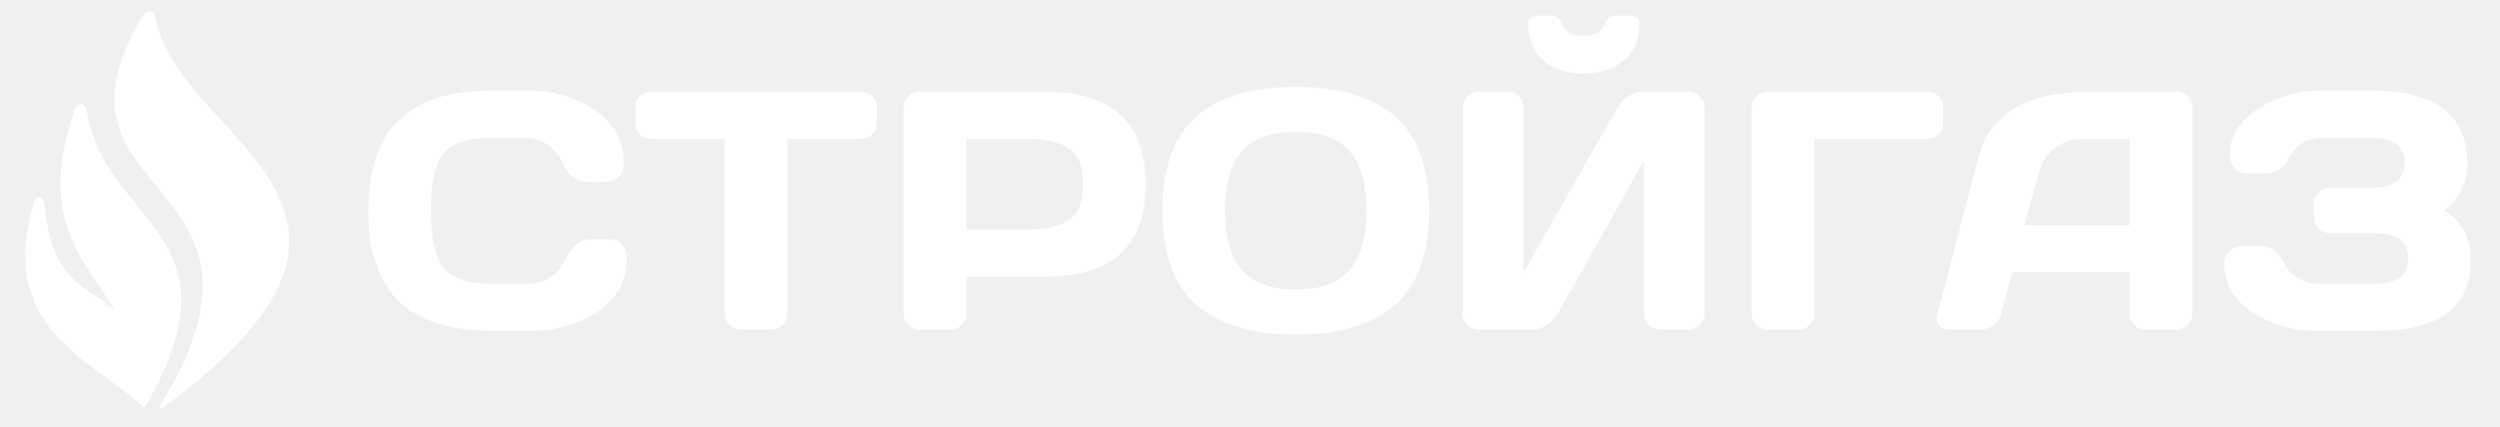
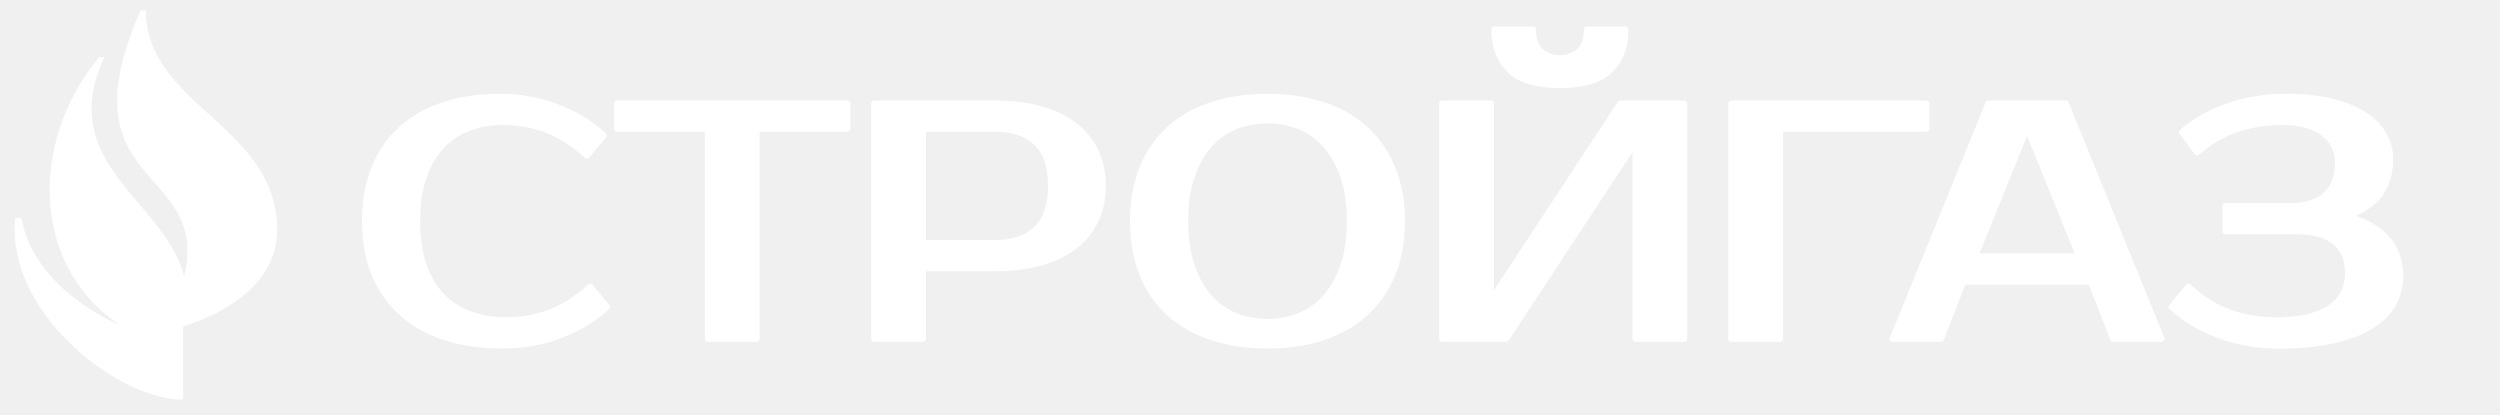
- <svg xmlns="http://www.w3.org/2000/svg" viewBox="12 0 516.218 88">
-   <path d="M45.25 83.4C74.5 35.7 17.75 41.8 41.65 3C42.25 1.9 43.85 2.2 44.05 3.45C48.6 29.2 102.8 42.15 45.9 84Q44.55 85 45.25 83.4Z" fill="#FFFFFF" />
-   <path d="M41.1 83.6C29.9 73.7 11.4 67.4 19 41.65C19.35 40.35 21.05 40.55 21.2 41.95C23.35 68.6 41.7 53.75 42 83.1Q42 84.35 41.1 83.6Z" fill="#FFFFFF" />
-   <path d="M41.3 83.6C41.55 56.9 15.8 55.75 27.55 22.4C27.95 21.05 29.7 21.3 29.9 22.65C33.2 46.15 62.75 47.9 42.2 83.6Q41.6 84.6 41.3 83.6Z" fill="#FFFFFF" />
-   <g fill="#FFFFFF" stroke="#FFFFFF" stroke-width="1.26" stroke-linejoin="round" paint-order="stroke fill">
-     <path transform="translate(86 68) scale(0.03417969 -0.03417969)" d="M803 1442H1026Q1253 1442 1427.5 1324.0Q1602 1206 1602 1001Q1602 942 1567.0 916.5Q1532 891 1499 891H1380Q1288 891 1237 1001Q1163 1159 991 1159H813Q594 1159 516.0 1065.0Q438 971 438.0 717.0Q438 463 516.0 368.5Q594 274 813 274H1012Q1184 274 1257 432Q1308 543 1401 543H1520Q1567 543 1594.5 508.0Q1622 473 1622 432Q1622 227 1448.0 109.5Q1274 -8 1047 -8H803Q432 -8 246.5 169.0Q61 346 61.0 716.5Q61 1087 246.5 1264.5Q432 1442 803 1442Z" />
-     <path transform="translate(142.499 68) scale(0.03417969 -0.03417969)" d="M20 1245V1339Q20 1380 47.0 1407.0Q74 1434 115 1434H1384Q1425 1434 1452.0 1407.0Q1479 1380 1479 1339V1245Q1479 1204 1452.0 1177.5Q1425 1151 1384 1151H938V92Q938 53 910.5 26.5Q883 0 844 0H655Q616 0 588.5 26.5Q561 53 561 92V1151H115Q74 1151 47.0 1177.5Q20 1204 20 1245Z" />
-     <path transform="translate(193.7344 68) scale(0.03417969 -0.03417969)" d="M143 94V1339Q143 1378 170.0 1406.0Q197 1434 236 1434H999Q1604 1434 1604.0 876.5Q1604 319 999 319H520V94Q520 55 492.5 27.5Q465 0 426 0H238Q199 0 171.0 27.5Q143 55 143 94ZM520 602H885Q1053 602 1140.0 658.5Q1227 715 1227.0 876.5Q1227 1038 1140.0 1094.5Q1053 1151 885 1151H520Z" />
-     <path transform="translate(249.96 68) scale(0.03417969 -0.03417969)" d="M1466.5 148.5Q1262 -31 866.5 -31.0Q471 -31 266.0 148.5Q61 328 61.0 717.0Q61 1106 266.0 1285.0Q471 1464 866.5 1464.0Q1262 1464 1466.5 1285.0Q1671 1106 1671.0 717.0Q1671 328 1466.5 148.5ZM1193.0 1074.0Q1092 1194 866.5 1194.0Q641 1194 539.5 1074.0Q438 954 438.0 716.5Q438 479 539.5 359.5Q641 240 866.5 240.0Q1092 240 1193.0 359.5Q1294 479 1294.0 716.5Q1294 954 1193.0 1074.0Z" />
-     <path transform="translate(309.1934 68) scale(0.03417969 -0.03417969)" d="M143 94V1339Q143 1380 170.0 1407.0Q197 1434 238 1434H414Q453 1434 480.5 1407.0Q508 1380 508 1341V340L1077 1339Q1100 1378 1140.0 1406.0Q1180 1434 1214 1434H1509Q1548 1434 1575.0 1406.0Q1602 1378 1602 1339V94Q1602 55 1574.0 27.5Q1546 0 1507 0H1331Q1292 0 1264.5 27.5Q1237 55 1237 94V1022L715 94Q692 55 650.0 27.5Q608 0 569 0H238Q199 0 171.0 27.5Q143 55 143 94ZM537 1843Q537 1894 592 1894H674Q723 1894 743 1843Q772 1772 872.5 1772.0Q973 1772 1001 1843Q1022 1894 1071 1894H1153Q1208 1894 1208 1843Q1208 1706 1116.0 1626.0Q1024 1546 872.5 1546.0Q721 1546 629.0 1626.0Q537 1706 537 1843Z" />
-     <path transform="translate(368.8369 68) scale(0.03417969 -0.03417969)" d="M143 92V1339Q143 1380 170.0 1407.0Q197 1434 238 1434H1204Q1245 1434 1271.5 1407.0Q1298 1380 1298 1339V1245Q1298 1204 1271.5 1177.5Q1245 1151 1204 1151H520V92Q520 53 492.5 26.5Q465 0 426 0H238Q199 0 171.0 26.5Q143 53 143 92Z" />
-     <path transform="translate(411.1855 68) scale(0.03417969 -0.03417969)" d="M25 92 276 1044Q378 1433 940 1434H1479Q1516 1434 1540.5 1406.0Q1565 1378 1565 1341V92Q1565 53 1537.0 26.5Q1509 0 1470 0H1282Q1241 0 1214.5 26.5Q1188 53 1188 94V346H477L410 94Q400 53 365.0 26.5Q330 0 291 0H94Q55 0 38.0 22.5Q21 45 21.5 62.0Q22 79 25 92ZM551 629H1188V1151H903Q807 1151 735.5 1096.5Q664 1042 639 950Z" />
-     <path transform="translate(469.5645 68) scale(0.03417969 -0.03417969)" d="M51 391Q51 450 86.0 476.0Q121 502 154 502H272Q364 502 416 391Q441 338 500.0 306.0Q559 274 631 274H944Q1053 274 1107.0 309.0Q1161 344 1161.0 428.0Q1161 512 1107.0 547.0Q1053 582 944 582H686Q647 582 619.5 609.5Q592 637 592 676V758Q592 795 618.5 823.5Q645 852 682 852H907Q1028 852 1084.5 888.0Q1141 924 1141.0 1005.5Q1141 1087 1084.5 1123.0Q1028 1159 907 1159H664Q502 1159 440 1036Q395 942 305 942H186Q138 942 111.0 977.0Q84 1012 84 1053Q84 1223 256.0 1332.5Q428 1442 629 1442H936Q1518 1442 1518 1004Q1518 822 1380 717Q1538 619 1538 428Q1538 197 1393.5 94.5Q1249 -8 979 -8H596Q393 -8 222.0 103.5Q51 215 51 391Z" />
+ <svg xmlns="http://www.w3.org/2000/svg" viewBox="12 0 531.286 88">
+   <g transform="scale(1.102564)">
+     <path d="M13.71 44.233C13.71 61.5 34 77 46 77L39 64.5C32.5 62.758 17.441 55.477 15 42H13.814C13.745 42.74 13.71 43.483 13.71 44.233Z" fill="#FFFFFF" />
+     <path d="M39 2C39 20.314 64.29 24.174 64.29 44.233C64.29 60 42 64 42 64C60.5 29.5 20.5 41.5 38 2H39Z" fill="#FFFFFF" />
+     <path d="M46.184 77L34.5 63C17.313 52.062 16 28 30 11H31C19.52 35.662 52.154 40.797 46.184 63V77Z" fill="#FFFFFF" />
+   </g>
+   <g fill="#FFFFFF" stroke="#FFFFFF" stroke-width="18" stroke-linejoin="round" paint-order="stroke fill">
+     <path transform="translate(86 72) scale(0.07142857 -0.07142857)" d="M470 55Q538 55 600.5 78.5Q663 102 720 155L770 95Q713 42 632.0 11.0Q551 -20 460 -20Q366 -20 290.5 4.0Q215 28 161.5 75.0Q108 122 79.0 191.0Q50 260 50 350Q50 440 78.5 509.0Q107 578 159.5 625.0Q212 672 286.0 696.0Q360 720 450 720Q541 720 622.0 689.0Q703 658 760 605L710 545Q653 598 590.5 621.5Q528 645 460 645Q406 645 359.0 627.5Q312 610 278.0 574.0Q244 538 224.5 482.5Q205 427 205 350Q205 273 224.5 217.5Q244 162 279.5 126.0Q315 90 363.5 72.5Q412 55 470 55Z" />
+     <path transform="translate(142.4286 72) scale(0.07142857 -0.07142857)" d="M695 625H425V0H280V625H10V700H695Z" />
+     <path transform="translate(192.7857 72) scale(0.07142857 -0.07142857)" d="M430 700Q505 700 564.5 683.5Q624 667 665.0 635.5Q706 604 728.0 558.5Q750 513 750 455Q750 397 728.0 351.5Q706 306 665.0 274.5Q624 243 564.5 226.5Q505 210 430 210H215V0H70V700ZM215 625V285H430Q509 285 552.5 326.5Q596 368 596 455Q596 542 552.5 583.5Q509 625 430 625Z" />
+     <path transform="translate(249.2143 72) scale(0.07142857 -0.07142857)" d="M450 650Q399 650 354.5 632.0Q310 614 277.0 577.0Q244 540 224.5 483.5Q205 427 205 350Q205 273 224.5 216.5Q244 160 277.0 123.0Q310 86 354.5 68.0Q399 50 450 50Q501 50 545.5 68.0Q590 86 623.0 123.0Q656 160 675.5 216.5Q695 273 695 350Q695 427 675.5 483.5Q656 540 623.0 577.0Q590 614 545.5 632.0Q501 650 450 650ZM450 720Q540 720 613.5 696.0Q687 672 739.5 625.0Q792 578 821.0 509.0Q850 440 850 350Q850 260 821.0 191.0Q792 122 739.5 75.0Q687 28 613.5 4.0Q540 -20 450 -20Q360 -20 286.0 4.0Q212 28 159.5 75.0Q107 122 78.5 191.0Q50 260 50 350Q50 440 78.5 509.0Q107 578 159.5 625.0Q212 672 286.0 696.0Q360 720 450 720Z" />
+     <path transform="translate(313.5 72) scale(0.07142857 -0.07142857)" d="M645 0V570H635L260 0H70V700H215V130H225L600 700H790V0ZM420 755Q315 755 270.0 800.0Q225 845 225 920H340Q340 875 363.0 855.0Q386 835 420 835Q454 835 477.0 855.0Q500 875 500 920H615Q615 845 570.0 800.0Q525 755 420 755Z" />
+     <path transform="translate(374.9286 72) scale(0.07142857 -0.07142857)" d="M215 625V0H70V700H650V625Z" />
+     <path transform="translate(413.5 72) scale(0.07142857 -0.07142857)" d="M255 245H565L415 615H405ZM525 700 810 0H666L600 170H220L154 0H10L295 700Z" />
+     <path transform="translate(472.0714 72) scale(0.07142857 -0.07142857)" d="M350 645Q278 645 215.5 624.5Q153 604 96 555L51 615Q108 664 187.0 692.0Q266 720 360 720Q437 720 495.0 706.0Q553 692 592.0 667.0Q631 642 650.5 608.0Q670 574 670 535Q670 471 639.0 429.5Q608 388 540 365Q615 346 657.5 301.5Q700 257 700 185Q700 142 679.5 104.5Q659 67 615.5 39.5Q572 12 504.0 -4.0Q436 -20 340 -20Q242 -20 159.5 11.0Q77 42 20 95L70 155Q127 102 191.0 78.5Q255 55 330 55Q388 55 429.0 65.5Q470 76 495.5 95.0Q521 114 533.0 139.5Q545 165 545 195Q545 255 507.0 287.5Q469 320 390 320H180V395H370Q515 395 515 525Q515 578 472.0 611.5Q429 645 350 645Z" />
  </g>
</svg>
